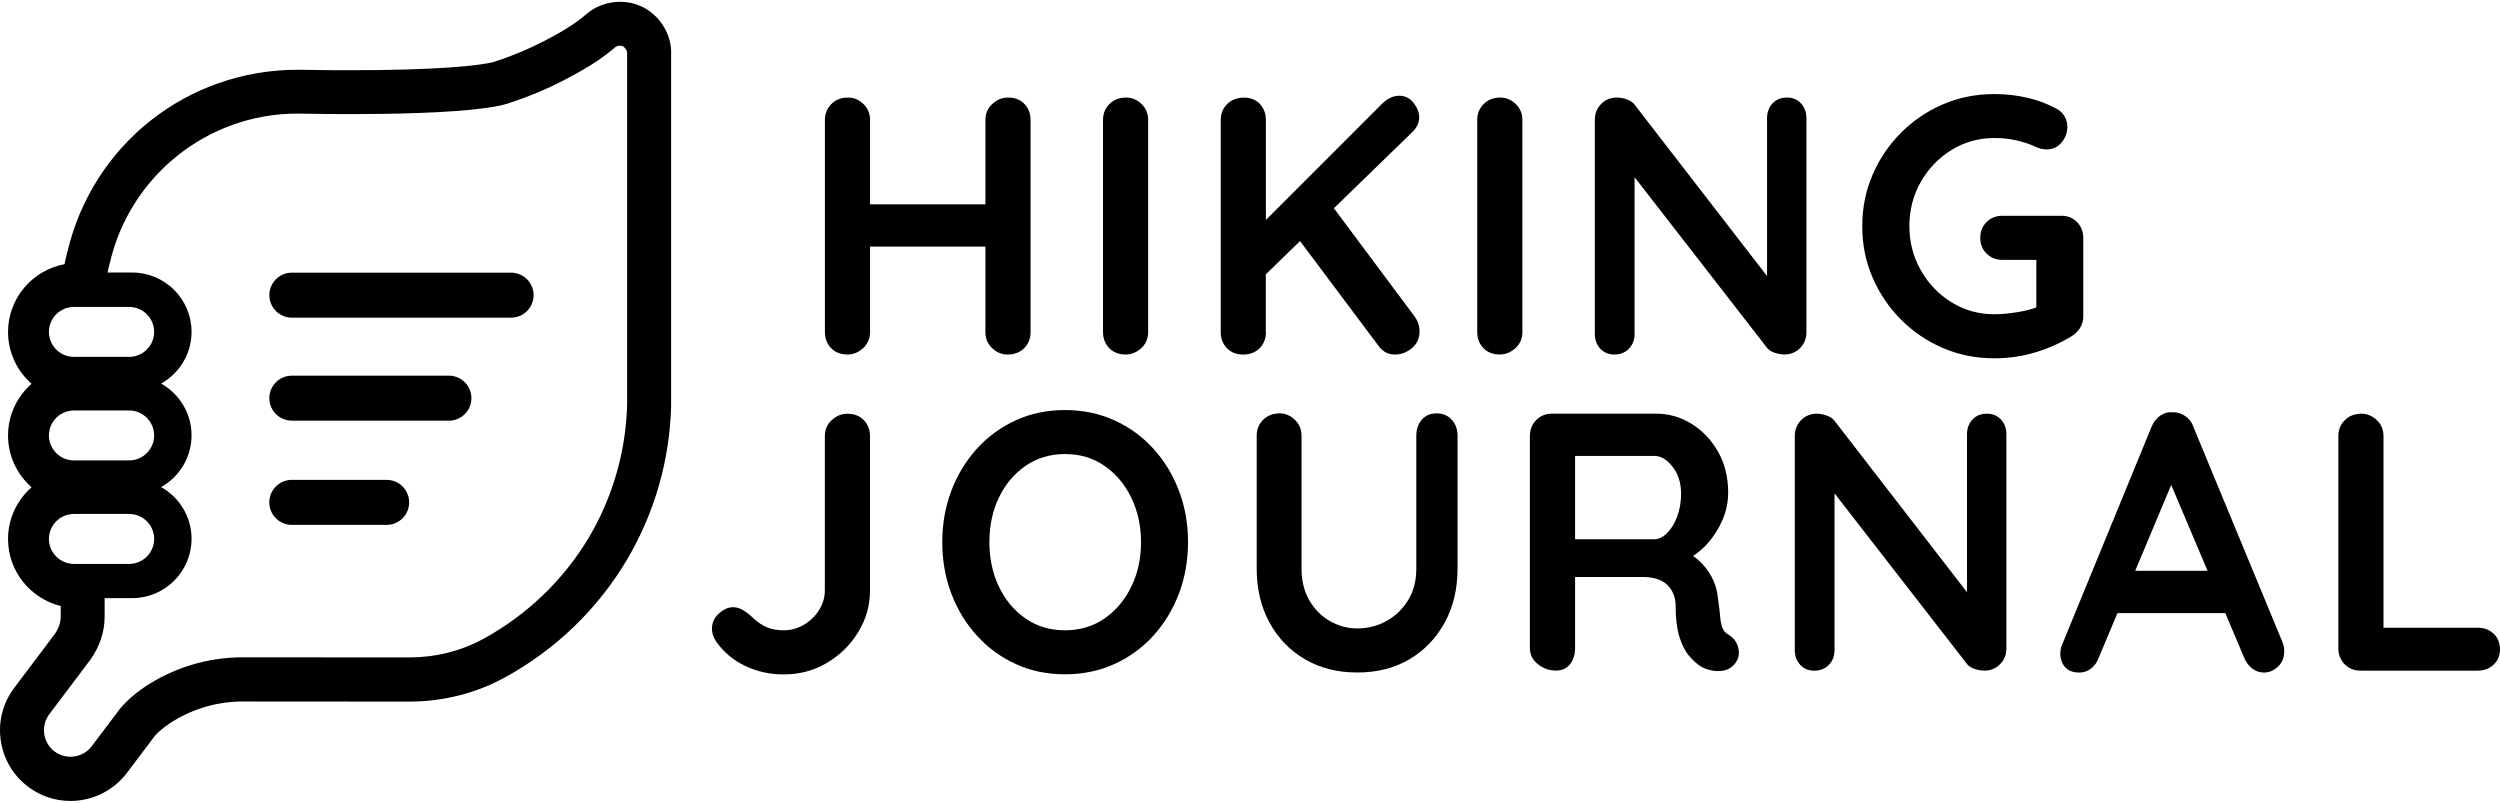
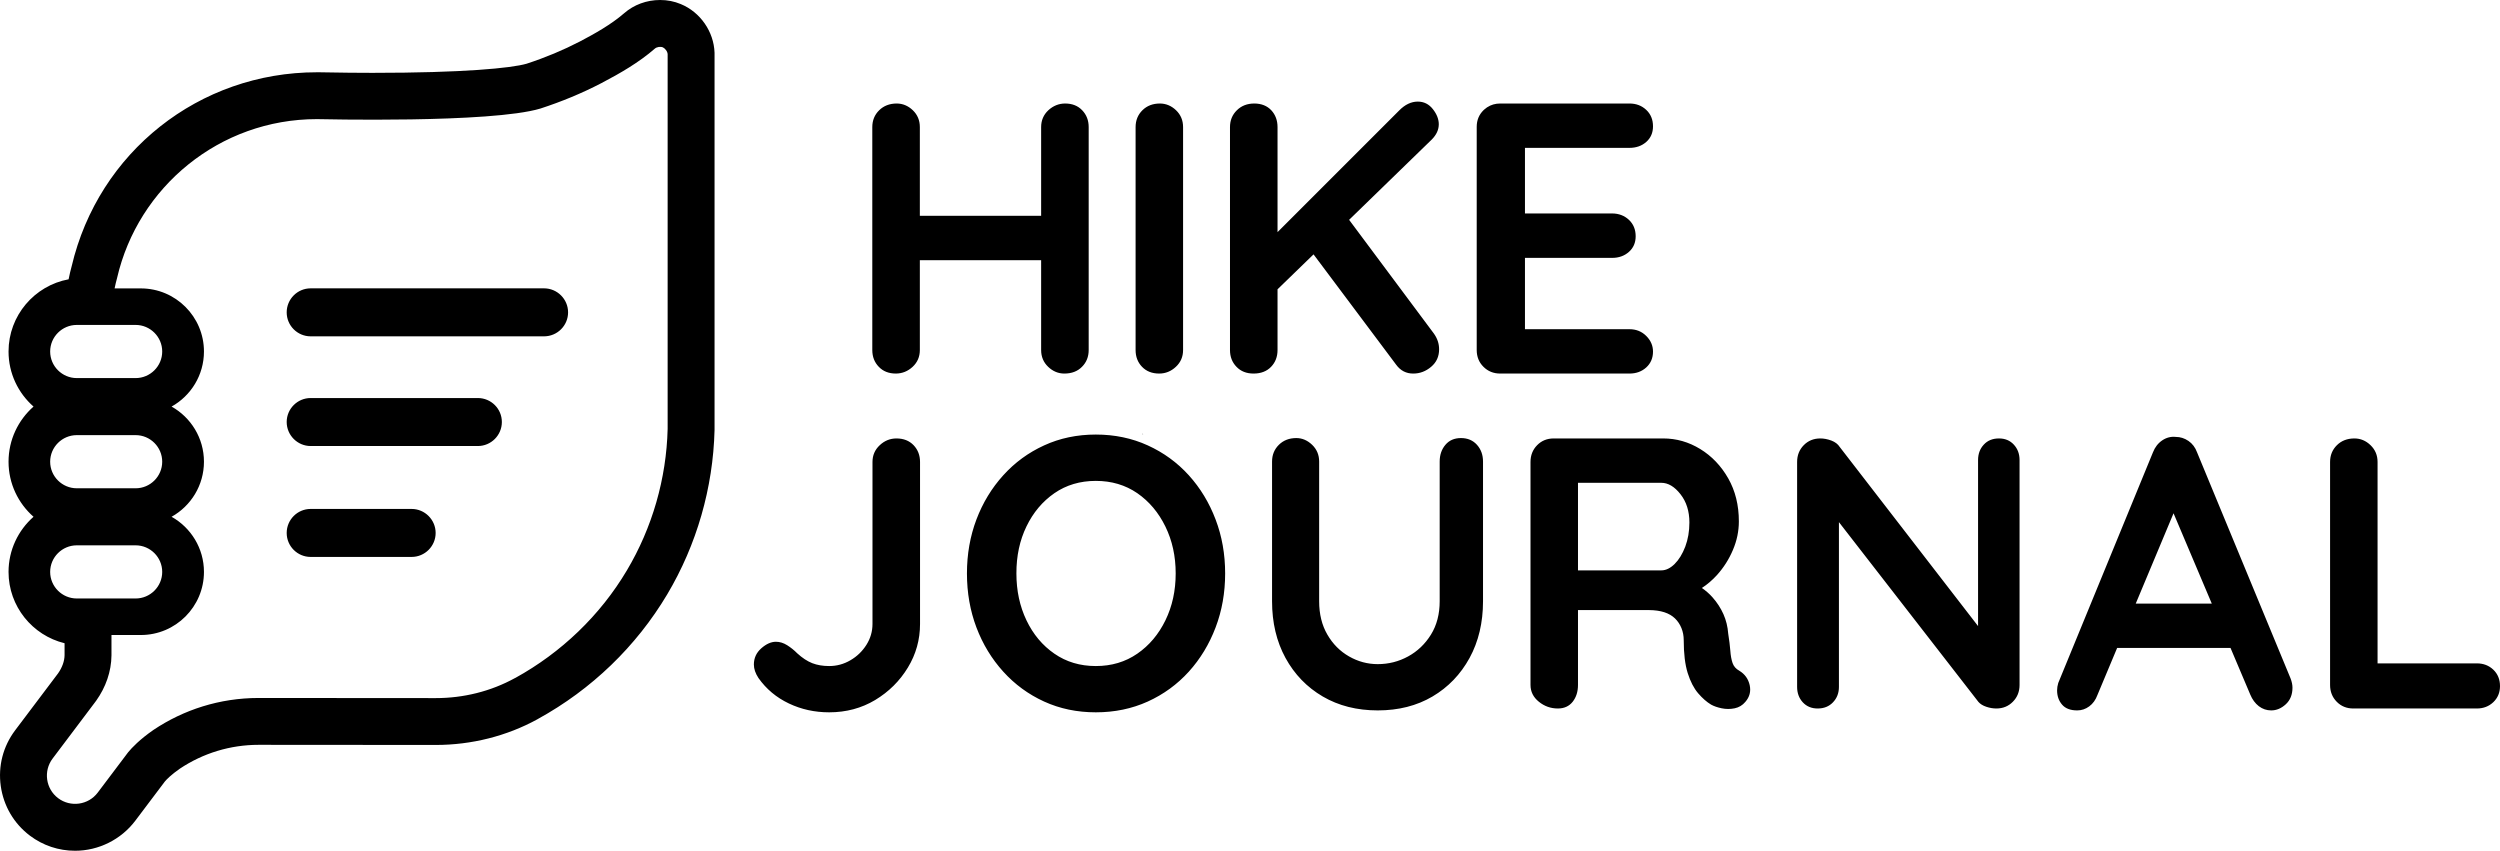
- <svg xmlns="http://www.w3.org/2000/svg" id="Layer_1" data-name="Layer 1" viewBox="0 0 416.47 133.71">
-   <g>
-     <path d="M141.14,59.06c1,0,1.89-.36,2.65-1.07.76-.71,1.15-1.6,1.15-2.66v-14.25h19.22v14.25c0,1.06.37,1.95,1.11,2.66.74.71,1.6,1.07,2.56,1.07,1.17,0,2.1-.36,2.8-1.07.7-.71,1.05-1.6,1.05-2.66V19.98c0-1.06-.34-1.95-1.02-2.66-.68-.71-1.59-1.07-2.71-1.07-1,0-1.89.36-2.65,1.07-.76.71-1.14,1.6-1.14,2.66v14.06h-19.22v-14.06c0-1.06-.37-1.95-1.11-2.66-.74-.71-1.6-1.07-2.56-1.07-1.13,0-2.05.36-2.77,1.07-.72.71-1.08,1.6-1.08,2.66v35.34c0,1.06.34,1.95,1.02,2.66.68.71,1.59,1.07,2.71,1.07Z" />
-     <path d="M187.48,59.06c1,0,1.89-.36,2.65-1.07.76-.71,1.14-1.6,1.14-2.66V19.98c0-1.06-.37-1.95-1.11-2.66-.74-.71-1.6-1.07-2.56-1.07-1.13,0-2.05.36-2.77,1.07-.72.71-1.08,1.6-1.08,2.66v35.34c0,1.06.34,1.95,1.02,2.66.68.71,1.59,1.07,2.71,1.07Z" />
-     <path d="M210.87,55.33v-9.63l5.7-5.54,13.1,17.49c.68.94,1.59,1.41,2.71,1.41,1.04,0,1.99-.36,2.83-1.07.84-.71,1.27-1.64,1.27-2.78,0-.9-.28-1.73-.84-2.51l-13.43-18.01,13.13-12.75c.72-.73,1.08-1.53,1.08-2.38s-.31-1.62-.93-2.42c-.62-.79-1.42-1.19-2.38-1.19-1.05,0-2.03.47-2.95,1.41l-19.28,19.28v-16.65c0-1.06-.33-1.95-.99-2.66-.66-.71-1.56-1.07-2.68-1.07s-2.05.36-2.77,1.07c-.72.71-1.08,1.6-1.08,2.66v35.34c0,1.06.34,1.95,1.02,2.66.68.71,1.59,1.07,2.71,1.07s2.09-.36,2.77-1.07c.68-.71,1.03-1.6,1.03-2.66Z" />
-     <path d="M249.94,16.25c-1.13,0-2.05.36-2.77,1.07-.72.71-1.08,1.6-1.08,2.66v35.34c0,1.06.34,1.95,1.02,2.66.68.71,1.59,1.07,2.71,1.07,1,0,1.89-.36,2.65-1.07.76-.71,1.14-1.6,1.14-2.66V19.98c0-1.06-.37-1.95-1.11-2.66-.74-.71-1.6-1.07-2.56-1.07Z" />
-     <path d="M300.93,55.33V19.68c0-.98-.3-1.79-.9-2.45-.6-.65-1.39-.98-2.35-.98s-1.81.33-2.41.98c-.6.65-.9,1.47-.9,2.45v26.31l-21.94-28.39c-.28-.45-.72-.78-1.33-1.01-.6-.22-1.19-.34-1.75-.34-1.05,0-1.92.36-2.62,1.07-.7.71-1.05,1.6-1.05,2.66v35.65c0,.98.3,1.79.9,2.45.6.65,1.39.98,2.35.98s1.82-.33,2.44-.98c.62-.65.93-1.47.93-2.45v-26.11l22.12,28.49c.28.33.69.58,1.24.76.54.18,1.07.28,1.6.28,1.04,0,1.92-.36,2.62-1.07.7-.71,1.05-1.6,1.05-2.66Z" />
-     <path d="M346.48,54.66c.38-.53.57-1.2.57-2.02v-12.96c0-1.06-.34-1.95-1.02-2.66-.68-.71-1.55-1.07-2.59-1.07h-9.88c-1.05,0-1.92.35-2.62,1.04-.7.69-1.05,1.57-1.05,2.63s.35,1.94,1.05,2.63c.7.69,1.58,1.04,2.62,1.04h5.67v7.92c-.83.31-1.83.57-3.01.77-1.45.24-2.77.37-3.98.37-2.61,0-4.99-.66-7.14-1.99-2.15-1.32-3.86-3.11-5.12-5.35-1.27-2.24-1.9-4.69-1.9-7.34s.63-5.15,1.9-7.37c1.27-2.22,2.97-3.99,5.12-5.32,2.15-1.32,4.53-1.99,7.14-1.99,1.24,0,2.43.12,3.56.37,1.12.24,2.19.59,3.19,1.04.32.16.65.29.99.37.34.08.67.12.99.12,1,0,1.83-.39,2.47-1.16.64-.77.96-1.65.96-2.63,0-.57-.15-1.13-.45-1.68-.3-.55-.75-.99-1.36-1.31-1.49-.81-3.11-1.43-4.88-1.83-1.77-.41-3.6-.61-5.48-.61-3.05,0-5.91.57-8.56,1.71-2.65,1.14-4.98,2.72-6.99,4.74-2.01,2.02-3.59,4.35-4.73,7-1.14,2.65-1.72,5.5-1.72,8.56s.57,5.91,1.72,8.56c1.15,2.65,2.72,4.98,4.73,7,2.01,2.02,4.34,3.6,6.99,4.74,2.65,1.14,5.5,1.71,8.56,1.71,2.41,0,4.71-.34,6.9-1.01,2.19-.67,4.21-1.58,6.06-2.72.48-.33.91-.75,1.3-1.28Z" />
-     <path d="M141.2,68.92c-1,0-1.89.36-2.65,1.07-.76.71-1.14,1.6-1.14,2.66v25.68c0,1.18-.32,2.28-.96,3.3-.64,1.02-1.49,1.83-2.53,2.45-1.05.61-2.17.92-3.38.92-1,0-1.9-.15-2.68-.46-.78-.31-1.58-.83-2.38-1.56-.48-.49-1.02-.92-1.6-1.28-.58-.37-1.17-.55-1.78-.55-.76,0-1.54.35-2.32,1.04-.78.69-1.18,1.55-1.18,2.57,0,.69.24,1.41.72,2.14,1.24,1.75,2.85,3.1,4.82,4.04,1.97.94,4.1,1.41,6.39,1.41,2.69,0,5.12-.65,7.29-1.96,2.17-1.3,3.9-3.02,5.18-5.14,1.29-2.12,1.93-4.42,1.93-6.91v-25.68c0-1.06-.34-1.95-1.02-2.66-.68-.71-1.59-1.07-2.71-1.07Z" />
-     <path d="M192.15,74.76c-1.83-2.02-4-3.6-6.51-4.74-2.51-1.14-5.25-1.71-8.23-1.71s-5.71.57-8.2,1.71c-2.49,1.14-4.65,2.72-6.48,4.74-1.83,2.02-3.24,4.35-4.25,7-1,2.65-1.51,5.5-1.51,8.56s.5,5.91,1.51,8.56c1,2.65,2.42,4.98,4.25,7,1.83,2.02,3.99,3.6,6.48,4.74,2.49,1.14,5.22,1.71,8.2,1.71s5.72-.57,8.23-1.71c2.51-1.14,4.68-2.72,6.51-4.74,1.83-2.02,3.24-4.35,4.25-7,1-2.65,1.51-5.5,1.51-8.56s-.5-5.91-1.51-8.56c-1-2.65-2.42-4.98-4.25-7ZM188.45,97.75c-1.08,2.22-2.57,3.98-4.46,5.29-1.89,1.3-4.08,1.96-6.57,1.96s-4.68-.65-6.57-1.96c-1.89-1.3-3.37-3.07-4.43-5.29-1.07-2.22-1.6-4.7-1.6-7.43s.53-5.26,1.6-7.46c1.06-2.2,2.54-3.95,4.43-5.26,1.89-1.3,4.08-1.96,6.57-1.96s4.68.65,6.57,1.96c1.89,1.31,3.38,3.07,4.46,5.29,1.08,2.22,1.63,4.7,1.63,7.43s-.54,5.21-1.63,7.43Z" />
-     <path d="M239.31,68.86c-1.04,0-1.87.36-2.47,1.07-.6.71-.9,1.6-.9,2.66v22.14c0,2.04-.46,3.8-1.39,5.29-.92,1.49-2.13,2.64-3.62,3.45-1.49.82-3.09,1.22-4.82,1.22-1.61,0-3.12-.41-4.55-1.22-1.43-.81-2.57-1.97-3.44-3.45-.86-1.49-1.3-3.25-1.3-5.29v-22.14c0-1.06-.37-1.95-1.12-2.66-.74-.71-1.58-1.07-2.5-1.07-1.13,0-2.05.36-2.77,1.07-.72.71-1.08,1.6-1.08,2.66v22.14c0,3.38.71,6.38,2.14,8.99,1.43,2.61,3.39,4.65,5.91,6.11,2.51,1.47,5.41,2.2,8.71,2.2s6.19-.73,8.68-2.2c2.49-1.47,4.45-3.51,5.88-6.11,1.43-2.61,2.14-5.61,2.14-8.99v-22.14c0-1.06-.32-1.95-.96-2.66-.64-.71-1.49-1.07-2.53-1.07Z" />
-     <path d="M287.95,105.73c-.52-.28-.87-.69-1.05-1.22-.18-.53-.3-1.18-.36-1.96-.06-.77-.17-1.67-.33-2.69-.08-1.1-.33-2.13-.75-3.09-.42-.96-1-1.85-1.75-2.69-.48-.53-1.04-1.02-1.67-1.46.86-.56,1.66-1.24,2.39-2.06,1.06-1.18,1.91-2.51,2.53-3.97.62-1.47.93-2.98.93-4.53,0-2.57-.56-4.84-1.69-6.82-1.13-1.98-2.6-3.53-4.43-4.65-1.83-1.12-3.79-1.68-5.88-1.68h-17.36c-1.05,0-1.92.36-2.62,1.07-.7.71-1.05,1.6-1.05,2.66v35.34c0,1.06.44,1.95,1.33,2.66.88.71,1.89,1.07,3.01,1.07,1,0,1.79-.36,2.35-1.07.56-.71.84-1.6.84-2.66v-11.86h11.27c.92,0,1.73.11,2.41.34.68.22,1.24.55,1.69.98.44.43.78.94,1.02,1.53.24.59.36,1.23.36,1.93,0,2.12.21,3.85.63,5.2.42,1.35.97,2.42,1.66,3.21.68.8,1.37,1.4,2.05,1.8.44.24,1,.44,1.69.58.68.14,1.37.14,2.05,0,.68-.14,1.24-.48,1.69-1.01.68-.77.91-1.66.69-2.66-.22-1-.77-1.76-1.66-2.29ZM279.39,86.07c-.44,1.16-1,2.08-1.69,2.75-.68.67-1.39,1.01-2.11,1.01h-13.2v-13.88h13.2c1.08,0,2.1.6,3.04,1.8.94,1.2,1.42,2.7,1.42,4.49,0,1.39-.22,2.66-.66,3.82Z" />
-     <path d="M330.99,68.92c-1,0-1.81.33-2.41.98-.6.65-.9,1.47-.9,2.45v26.31l-21.94-28.39c-.28-.45-.72-.78-1.33-1.01-.6-.22-1.19-.34-1.75-.34-1.05,0-1.92.36-2.62,1.07-.7.71-1.05,1.6-1.05,2.66v35.65c0,.98.3,1.79.9,2.45.6.65,1.39.98,2.35.98s1.82-.33,2.44-.98c.62-.65.93-1.47.93-2.45v-26.11l22.12,28.49c.28.33.69.58,1.24.76.54.18,1.07.28,1.6.28,1.04,0,1.92-.36,2.62-1.07.7-.71,1.05-1.6,1.05-2.66v-35.65c0-.98-.3-1.79-.9-2.45-.6-.65-1.39-.98-2.35-.98Z" />
-     <path d="M365.41,71.12c-.28-.77-.73-1.38-1.36-1.8-.62-.43-1.3-.64-2.02-.64-.76-.08-1.48.1-2.14.55-.66.45-1.16,1.08-1.48,1.9l-15.01,36.57c-.12.41-.18.8-.18,1.16,0,.9.26,1.65.78,2.26.52.61,1.33.92,2.41.92.68,0,1.32-.21,1.9-.64s1.01-1.03,1.3-1.8l3.13-7.46h17.97l3.13,7.4c.32.78.77,1.39,1.36,1.83.58.45,1.24.67,1.96.67.84,0,1.62-.33,2.32-.98.7-.65,1.05-1.53,1.05-2.63,0-.45-.1-.94-.3-1.47l-14.83-35.83ZM355.7,95.09l6-14.31,6.05,14.31h-12.05Z" />
-     <path d="M415.41,105.58c-.7-.67-1.58-1.01-2.62-1.01h-15.73v-31.92c0-1.06-.37-1.95-1.11-2.66-.74-.71-1.6-1.07-2.56-1.07-1.13,0-2.05.36-2.77,1.07-.72.71-1.08,1.6-1.08,2.66v35.34c0,1.06.35,1.95,1.05,2.66.7.71,1.58,1.07,2.62,1.07h19.59c1.04,0,1.92-.34,2.62-1.01.7-.67,1.05-1.52,1.05-2.54s-.35-1.93-1.05-2.6Z" />
-   </g>
-   <path d="M111.81,8.78v-.23c-.1-3.3-2.23-6.36-5.28-7.62-1.02-.42-2.11-.63-3.23-.63-2.1,0-4.11.74-5.65,2.08-2.02,1.76-4.63,3.22-6.91,4.41-2.59,1.35-5.4,2.53-8.35,3.49-2.37.69-9.92,1.42-24.09,1.42-1.94,0-4.95-.01-8.34-.08-.21,0-.34,0-.36,0-18.42,0-34.18,12.48-38.38,30.37-.17.61-.32,1.25-.47,1.99v.03c-5.35.99-9.41,5.68-9.41,11.3,0,3.43,1.52,6.51,3.92,8.62-2.39,2.11-3.92,5.19-3.92,8.62s1.52,6.51,3.92,8.62c-2.39,2.11-3.92,5.19-3.92,8.62,0,5.4,3.75,9.93,8.77,11.16v1.87c-.01.92-.37,1.93-1.02,2.85-.04.06-6.72,8.92-6.72,8.92-1.89,2.51-2.69,5.6-2.25,8.72.44,3.11,2.06,5.87,4.56,7.75,2.05,1.55,4.5,2.37,7.07,2.37,3.68,0,7.19-1.75,9.4-4.68l4.65-6.17c.26-.3.98-1.04,2.35-2,3.65-2.43,7.91-3.72,12.31-3.72.5,0,27.72.02,27.73.02,5.6,0,11.1-1.39,15.88-4.01l.1-.05c8.39-4.61,15.38-11.35,20.22-19.49,4.63-7.78,7.19-16.67,7.41-25.72v-7.52c0-13.36,0-51.29,0-51.29ZM12.31,51.13h9.21c2.29,0,4.16,1.87,4.16,4.16s-1.87,4.16-4.16,4.16h-9.21c-2.29,0-4.16-1.87-4.16-4.16s1.87-4.16,4.16-4.16ZM12.31,68.38h9.21c2.29,0,4.16,1.87,4.16,4.16s-1.87,4.16-4.16,4.16h-9.21c-2.29,0-4.16-1.87-4.16-4.16s1.87-4.16,4.16-4.16ZM8.15,89.78c0-2.29,1.87-4.16,4.16-4.16h9.21c2.29,0,4.16,1.87,4.16,4.16s-1.87,4.16-4.16,4.16h-9.21c-2.29,0-4.16-1.87-4.16-4.16ZM104.47,17.01c0,2.02,0,50.5,0,50.39-.19,7.77-2.41,15.47-6.38,22.15-4.19,7.04-10.28,12.87-17.45,16.81-.02.01-.05.02-.07.04-3.79,2.08-8.06,3.12-12.38,3.12,0,0-27.23-.02-27.73-.02-6.09,0-11.75,1.84-16.45,5-2.16,1.5-3.38,2.79-3.96,3.49l-4.77,6.32c-1.46,1.94-4.25,2.33-6.2.87-1.94-1.46-2.33-4.25-.87-6.2l6.56-8.7c.1-.13.19-.26.29-.39,1.47-2.06,2.36-4.52,2.37-7.07,0,0,0-2.05,0-2.05v-1.13h4.6c5.45,0,9.88-4.43,9.88-9.88,0-3.7-2.05-6.93-5.07-8.62,3.02-1.69,5.07-4.92,5.07-8.62s-2.05-6.93-5.07-8.62c3.02-1.69,5.07-4.92,5.07-8.62,0-5.45-4.43-9.88-9.88-9.88h-4.11c.11-.55.23-1.1.39-1.63,3.28-14.24,16.04-24.85,31.27-24.85.3,0,27.26.67,34.98-1.66,3.26-1.06,6.46-2.37,9.56-3.99,2.93-1.53,5.86-3.22,8.34-5.38.32-.28.9-.35,1.26-.2.31.13.73.63.75,1.07v8.23ZM68.16,83.69c0,2.07-1.68,3.75-3.75,3.75h-15.8c-2.07,0-3.75-1.68-3.75-3.75s1.68-3.75,3.75-3.75h15.8c2.07,0,3.75,1.68,3.75,3.75ZM78.53,66.33c0,2.07-1.68,3.75-3.75,3.75h-26.16c-2.07,0-3.75-1.68-3.75-3.75s1.68-3.75,3.75-3.75h26.16c2.07,0,3.75,1.68,3.75,3.75ZM88.89,49.17c0,2.07-1.68,3.75-3.75,3.75h-36.52c-2.07,0-3.75-1.68-3.75-3.75s1.68-3.75,3.75-3.75h36.52c2.07,0,3.75,1.68,3.75,3.75Z" />
+ <svg xmlns="http://www.w3.org/2000/svg" id="Layer_1" data-name="Layer 1" viewBox="0 0 392.24 133.48">
+   <path d="M163.35,40.82h-19.03v14.1q0,1.58-1.13,2.63t-2.63,1.06q-1.67,0-2.68-1.06-1.02-1.05-1.02-2.63V19.94q0-1.58,1.08-2.64,1.07-1.05,2.74-1.06,1.43,0,2.54,1.06,1.1,1.06,1.1,2.64v13.92h19.03v-13.92q0-1.58,1.13-2.64,1.14-1.05,2.63-1.06,1.67,0,2.68,1.06,1.02,1.06,1.02,2.64v34.98q0,1.58-1.05,2.63-1.04,1.06-2.77,1.06-1.43,0-2.54-1.06-1.1-1.05-1.1-2.63V40.82ZM181.99,16.24q-1.68,0-2.75,1.06-1.07,1.06-1.07,2.64v34.98q0,1.58,1.01,2.63,1.02,1.06,2.69,1.06,1.49,0,2.62-1.06,1.13-1.05,1.13-2.63V19.94q0-1.58-1.1-2.64Q183.42,16.25,181.99,16.24ZM211.67,34.49l12.99-12.62q1.07-1.09,1.08-2.36,0-1.21-.93-2.39-.93-1.18-2.36-1.18-1.55,0-2.92,1.39l-19.09,19.09v-16.48q0-1.58-.98-2.64-.99-1.05-2.66-1.06-1.67,0-2.74,1.06-1.08,1.06-1.08,2.64v34.98q0,1.58,1.02,2.63,1.01,1.06,2.68,1.06,1.73,0,2.75-1.06,1.01-1.05,1.01-2.63v-9.53l5.65-5.48,12.96,17.31q1.02,1.4,2.69,1.39,1.55,0,2.8-1.06,1.25-1.05,1.25-2.75,0-1.33-.83-2.48L211.67,34.49ZM255.66,23.2q1.57,0,2.63-.93,1.06-.94,1.06-2.45,0-1.58-1.06-2.58-1.06-1-2.63-1h-20.28c-.77,0-1.45.2-2.04.59,0,0-.01,0-.02,0-.05.04-.09.09-.14.12-.15.11-.29.21-.42.34q-1.07,1.05-1.07,2.61v35.02q0,1.58,1.06,2.63,1.06,1.06,2.63,1.06h20.28q1.57,0,2.63-.96,1.06-.97,1.06-2.49,0-1.39-1.06-2.45-1.06-1.06-2.63-1.06h-16.4v-11.19h13.68q1.57,0,2.63-.94,1.06-.94,1.06-2.45,0-1.58-1.06-2.58-1.06-.99-2.63-1h-13.68v-10.29H255.66ZM179.22,67.99c.03.06.06.12.09.18.01-.01.02-.03.04-.04C179.3,68.08,179.27,68.03,179.22,67.99ZM140.65,68.79q-1.49,0-2.62,1.06-1.14,1.06-1.14,2.63v25.42q0,1.76-.95,3.27-.96,1.52-2.51,2.42-1.55.91-3.34.91-1.49,0-2.65-.45-1.17-.46-2.36-1.55-.71-.72-1.58-1.27-.86-.54-1.76-.54-1.13,0-2.3,1.03-1.16,1.03-1.16,2.54,0,1.03.72,2.12,1.84,2.6,4.77,3.99,2.92,1.39,6.32,1.39,4,0,7.22-1.93,3.22-1.94,5.13-5.09,1.91-3.14,1.91-6.84v-25.42q0-1.57-1.01-2.63Q142.32,68.79,140.65,68.79ZM190.72,81.5q1.5,3.94,1.5,8.47,0,4.54-1.5,8.48-1.49,3.93-4.2,6.93-2.72,3-6.44,4.69-3.73,1.69-8.15,1.69-4.41,0-8.11-1.69-3.7-1.69-6.41-4.69-2.72-3-4.21-6.93-1.49-3.94-1.49-8.48,0-4.53,1.49-8.47,1.49-3.93,4.21-6.93,2.71-3,6.41-4.69,3.7-1.7,8.11-1.7,4.42,0,8.15,1.7,3.72,1.69,6.44,4.69Q189.23,77.57,190.72,81.5ZM184.46,89.97q0-4.05-1.61-7.35-1.61-3.3-4.41-5.24-2.81-1.93-6.51-1.93-3.7,0-6.5,1.93-2.8,1.94-4.38,5.21-1.59,3.27-1.58,7.38,0,4.06,1.58,7.36,1.58,3.3,4.38,5.23,2.8,1.94,6.5,1.94,3.7,0,6.51-1.94,2.8-1.93,4.41-5.23Q184.46,94.03,184.46,89.97ZM229.22,68.73q-1.55,0-2.44,1.06-.9,1.06-.9,2.63v21.91q0,3.03-1.37,5.24-1.37,2.21-3.58,3.42-2.21,1.21-4.77,1.21-2.39,0-4.5-1.21-2.12-1.21-3.4-3.42-1.29-2.21-1.29-5.24v-21.91q0-1.57-1.1-2.63-1.11-1.06-2.48-1.06-1.67,0-2.74,1.06-1.07,1.06-1.07,2.63v21.91q0,5.03,2.11,8.9,2.12,3.87,5.85,6.05,3.73,2.18,8.62,2.18,4.89,0,8.59-2.18,3.7-2.18,5.82-6.05,2.11-3.87,2.11-8.9v-21.91q0-1.57-.95-2.63Q230.78,68.73,229.22,68.73ZM274.52,107.5q.32,1.48-.69,2.63-.66.79-1.67,1-1.01.21-2.03,0-1.01-.21-1.67-.58-1.01-.6-2.03-1.78-1.01-1.18-1.64-3.18-.62-2-.62-5.14,0-1.03-.36-1.91-.36-.88-1.01-1.51-.66-.64-1.67-.97-1.02-.33-2.39-.34h-11.16v11.75q0,1.57-.83,2.63-.84,1.06-2.33,1.06-1.67,0-2.98-1.06-1.31-1.06-1.31-2.63v-34.99q0-1.57,1.04-2.63,1.04-1.06,2.6-1.06h17.18q3.1,0,5.81,1.66,2.72,1.67,4.39,4.6,1.67,2.94,1.67,6.75,0,2.3-.93,4.48-.92,2.18-2.5,3.94c-.73.8-1.52,1.48-2.37,2.03.63.44,1.18.92,1.65,1.45q1.1,1.24,1.73,2.66.63,1.42.75,3.06.24,1.51.33,2.66.08,1.15.35,1.94.27.78,1.05,1.21Q274.19,106.02,274.52,107.5ZM265.06,81.98q0-2.66-1.4-4.44-1.4-1.79-3.01-1.79h-13.07v13.74h13.07q1.07,0,2.09-1,1.01-1,1.67-2.72Q265.06,84.04,265.06,81.98ZM313.63,68.79q-1.49,0-2.38.97-.9.97-.9,2.42v26.05l-21.71-28.11q-.42-.66-1.31-1-.9-.33-1.73-.33-1.56,0-2.6,1.06-1.04,1.06-1.04,2.63v35.29q0,1.45.89,2.42.9.97,2.33.97,1.49,0,2.41-.97.93-.97.93-2.42v-25.85l21.89,28.21c.28.32.69.58,1.23.76q.8.27,1.58.27,1.55,0,2.59-1.06,1.05-1.06,1.05-2.63v-35.29q0-1.45-.9-2.42Q315.07,68.79,313.63,68.79ZM359.38,106.44q.3.79.3,1.45,0,1.63-1.04,2.6-1.05.97-2.3.97-1.07,0-1.94-.66-.86-.67-1.34-1.82l-3.1-7.32h-17.79l-3.09,7.38q-.42,1.15-1.29,1.79-.86.63-1.88.63-1.61,0-2.38-.91-.78-.9-.78-2.24,0-.54.18-1.15l14.86-36.19q.47-1.21,1.46-1.88.98-.66,2.12-.54,1.07,0,1.99.63.93.64,1.35,1.79L359.38,106.44ZM347.02,94.7l-6-14.17-5.93,14.17H347.02ZM391.2,105.08q-1.04-1-2.6-1h-15.57v-31.6q0-1.57-1.1-2.63-1.1-1.06-2.53-1.06-1.68,0-2.75,1.06-1.07,1.06-1.07,2.63v34.99q0,1.57,1.04,2.63,1.04,1.06,2.6,1.06h19.38q1.55,0,2.6-1,1.04-1,1.04-2.51Q392.24,106.08,391.2,105.08ZM64.58,79.85h-15.84c-2.07,0-3.76,1.69-3.76,3.77s1.69,3.76,3.76,3.76h15.84c2.08,0,3.77-1.69,3.77-3.76S66.66,79.85,64.58,79.85ZM74.97,62.45h-26.23c-2.07,0-3.76,1.69-3.76,3.76s1.69,3.77,3.76,3.77h26.23c2.08,0,3.77-1.69,3.77-3.77S77.05,62.45,74.97,62.45ZM85.36,45.24h-36.62c-2.07,0-3.76,1.69-3.76,3.77s1.69,3.76,3.76,3.76h36.62c2.08,0,3.77-1.69,3.77-3.76S87.44,45.24,85.36,45.24ZM112.11,59.93v7.54c-.23,9.07-2.79,17.99-7.43,25.79-4.86,8.16-11.87,14.92-20.28,19.54l-.1.06c-4.8,2.63-10.32,4.02-15.93,4.02,0,0-27.3-.02-27.8-.02-4.42,0-8.69,1.3-12.35,3.74-1.38.96-2.09,1.7-2.35,2.01l-4.66,6.18c-2.22,2.93-5.74,4.69-9.43,4.69-2.58,0-5.03-.82-7.09-2.37-2.51-1.9-4.13-4.66-4.57-7.78-.44-3.12.36-6.23,2.25-8.74,0,0,6.7-8.88,6.74-8.94.65-.92,1.01-1.93,1.02-2.86v-1.87c-5.04-1.23-8.79-5.78-8.79-11.19,0-3.44,1.52-6.53,3.92-8.65-2.4-2.11-3.92-5.2-3.92-8.64s1.52-6.53,3.92-8.65c-2.4-2.11-3.92-5.2-3.92-8.64,0-5.64,4.07-10.34,9.43-11.33v-.03c.15-.74.3-1.39.47-2C15.45,23.85,31.26,11.34,49.72,11.34c.03,0,.15,0,.37,0,3.39.07,6.42.09,8.36.09,14.21,0,21.78-.74,24.16-1.43,2.95-.96,5.77-2.14,8.37-3.49,2.29-1.2,4.9-2.66,6.93-4.42,1.54-1.35,3.55-2.09,5.66-2.09,1.13,0,2.22.21,3.24.64,3.07,1.26,5.19,4.33,5.3,7.64v.23S112.11,46.54,112.11,59.93ZM7.87,55.15c0,2.3,1.88,4.17,4.18,4.17h9.23c2.29,0,4.17-1.87,4.17-4.17s-1.88-4.17-4.17-4.17h-9.23C9.75,50.98,7.87,52.85,7.87,55.15ZM7.87,72.44c0,2.3,1.88,4.17,4.18,4.17h9.23c2.29,0,4.17-1.87,4.17-4.17s-1.88-4.17-4.17-4.17h-9.23C9.75,68.27,7.87,70.14,7.87,72.44ZM12.05,93.9h9.23c2.29,0,4.17-1.87,4.17-4.17s-1.88-4.17-4.17-4.17h-9.23c-2.3,0-4.18,1.87-4.18,4.17S9.75,93.9,12.05,93.9ZM104.75,8.51c-.01-.45-.44-.95-.75-1.08-.36-.15-.94-.08-1.26.2-2.48,2.16-5.42,3.86-8.36,5.4-3.11,1.62-6.31,2.93-9.59,4-7.73,2.33-34.77,1.66-35.07,1.66-15.27,0-28.06,10.65-31.35,24.92-.15.54-.28,1.09-.39,1.64h4.12c5.46,0,9.9,4.44,9.9,9.9,0,3.71-2.05,6.95-5.08,8.64,3.03,1.7,5.08,4.94,5.08,8.65s-2.05,6.95-5.08,8.64c3.03,1.7,5.08,4.94,5.08,8.65,0,5.46-4.44,9.9-9.9,9.9h-4.61v1.14s0,2.05,0,2.05c-.02,2.55-.91,5.02-2.38,7.09-.09.13-.19.26-.29.39l-6.57,8.72c-1.47,1.95-1.08,4.74.87,6.21s4.74,1.08,6.21-.87l4.78-6.34c.58-.7,1.8-2,3.97-3.5,4.71-3.16,10.39-5.01,16.49-5.01.5,0,27.8.02,27.8.02,4.34,0,8.62-1.05,12.42-3.14t.07-.03c7.19-3.96,13.3-9.8,17.49-16.86,3.99-6.7,6.21-14.42,6.4-22.21,0,.11,0-48.5,0-50.53V8.51Z" />
</svg>
